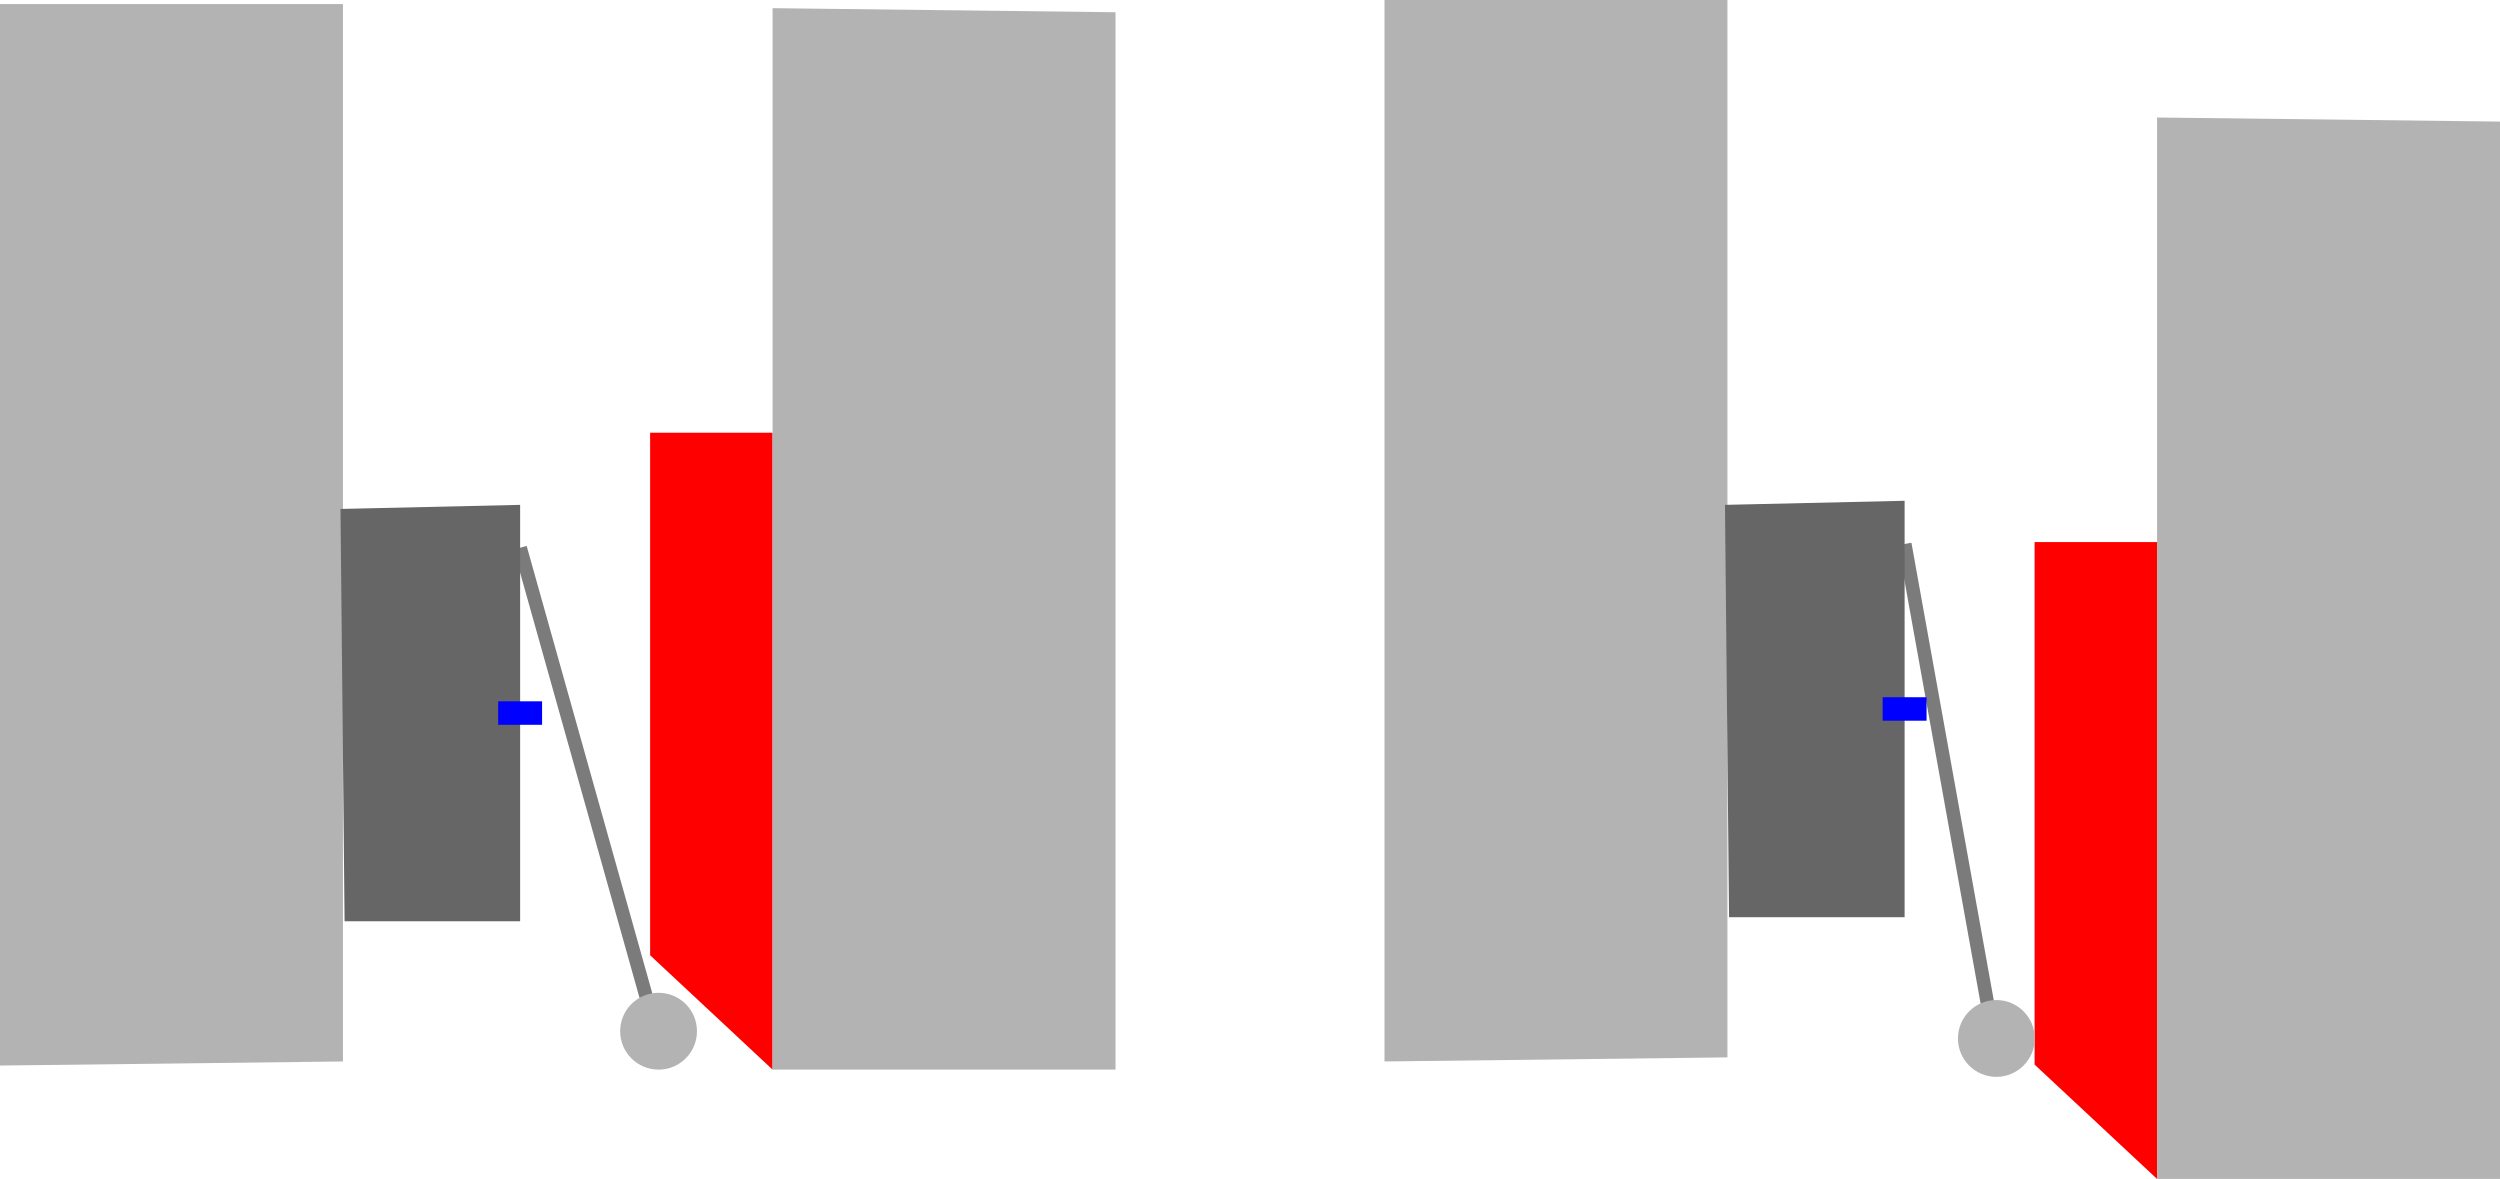
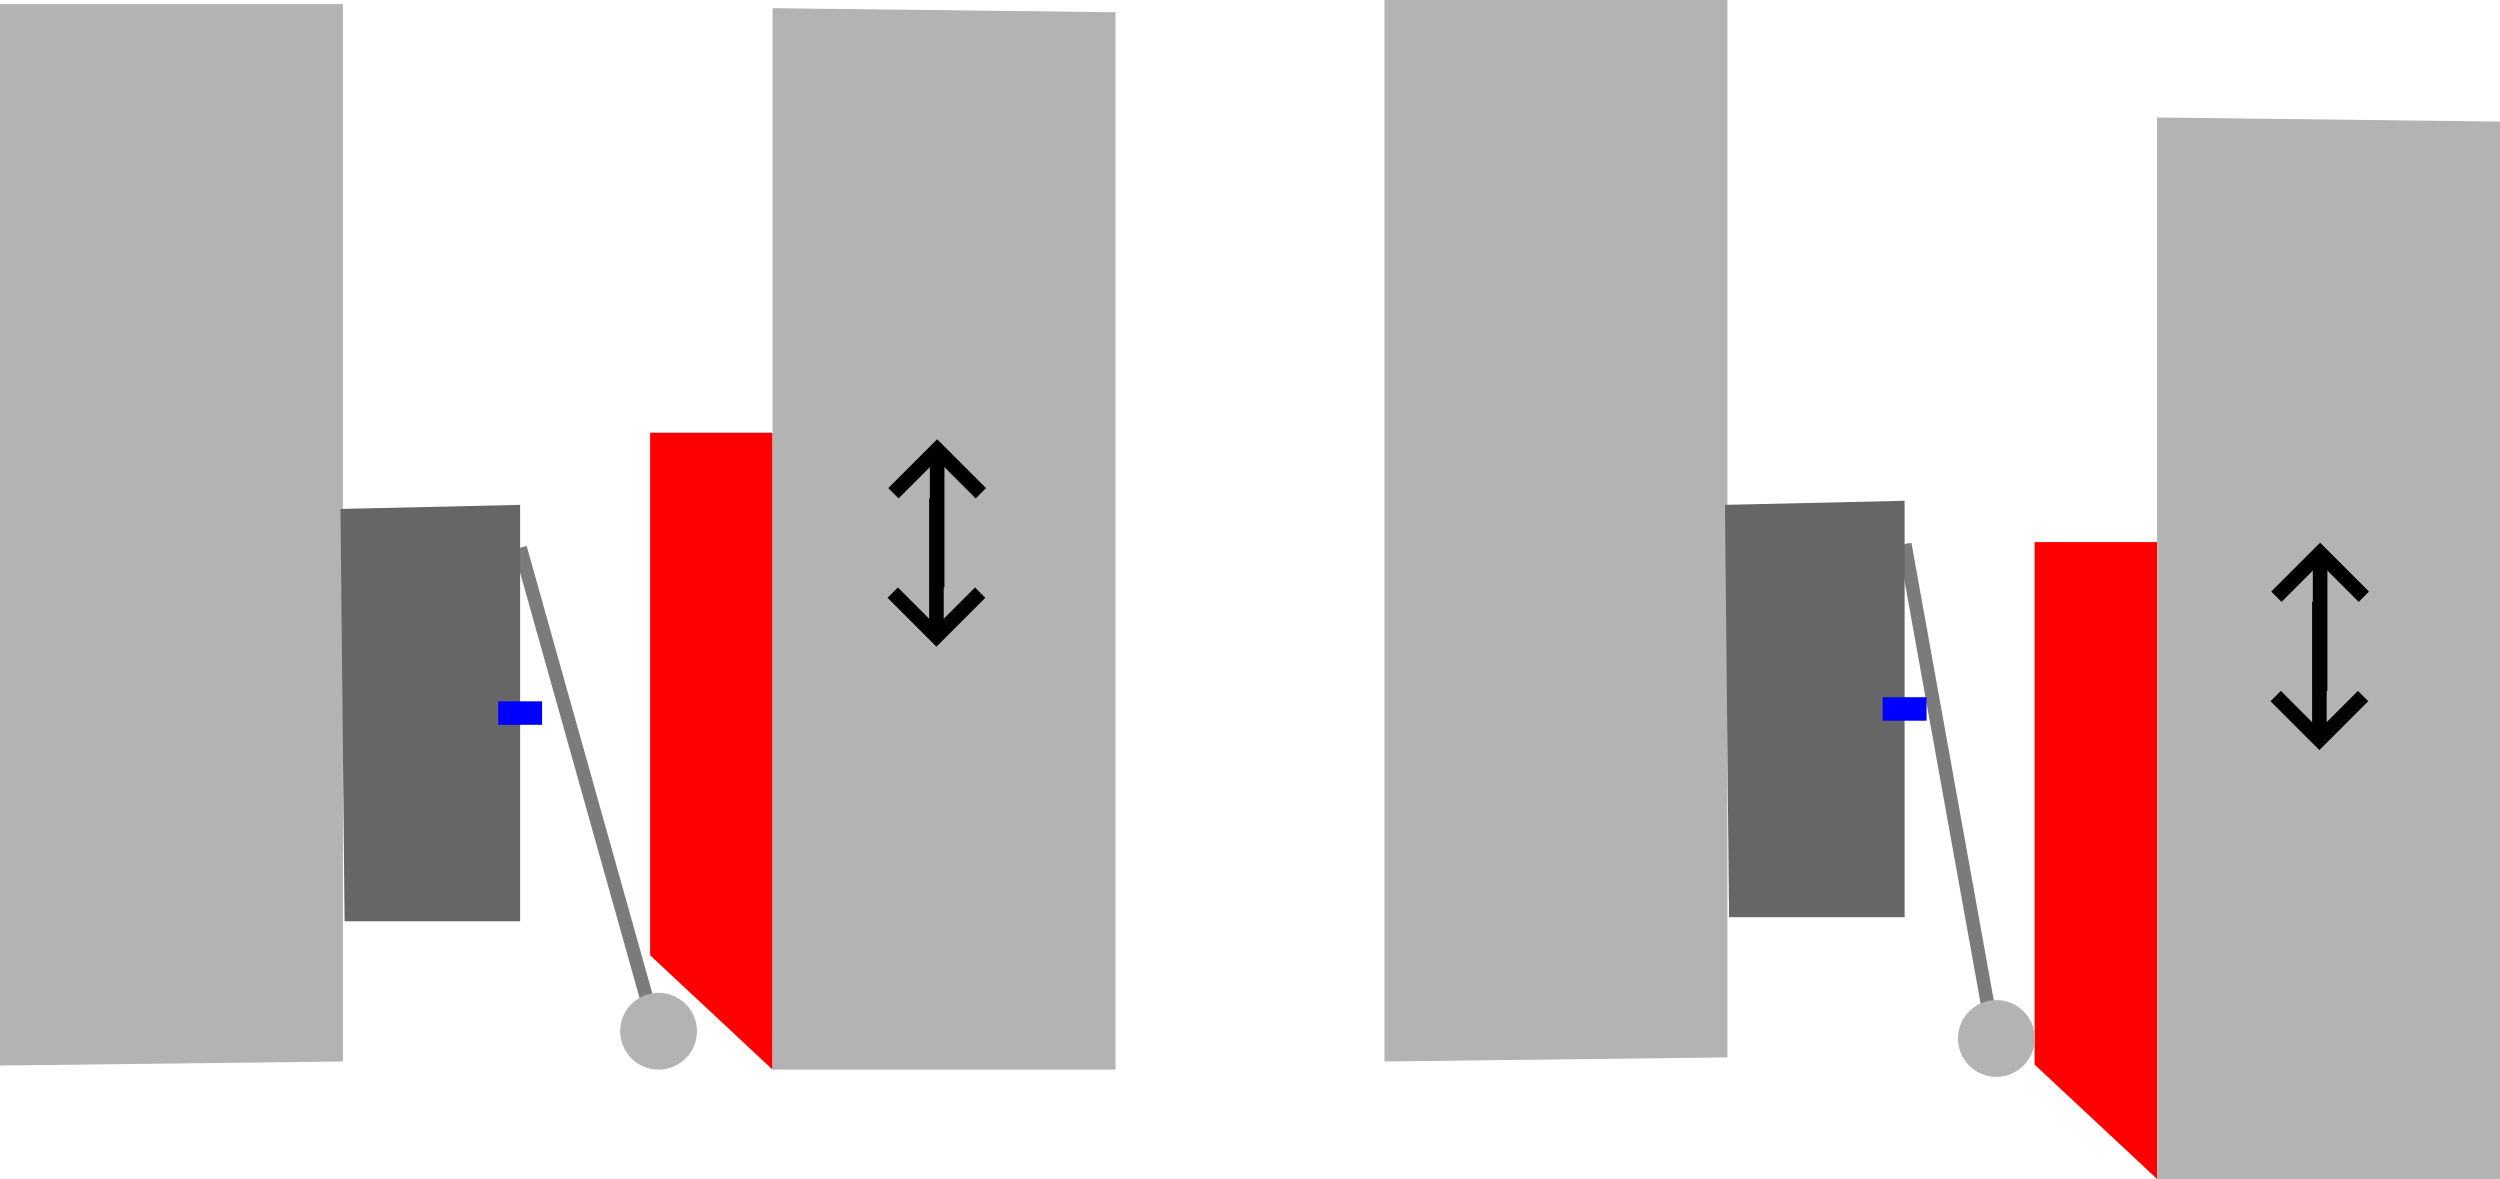
<svg xmlns="http://www.w3.org/2000/svg" width="67.431mm" height="31.8mm" viewBox="0 0 67.431 31.8" version="1.1" id="svg5">
-   <defs id="defs2" />
+   <defs id="defs2">
+     <marker style="overflow:visible" id="Arrow1-5-6" refX="0" refY="0" orient="auto-start-reverse" markerWidth="4.061" markerHeight="6.707" viewBox="0 0 4.061 6.707" preserveAspectRatio="xMidYMid">
+       <path style="fill:none;stroke:context-stroke;stroke-width:1;stroke-linecap:butt" d="M 3,-3 0,0 3,3" id="path5057-3-2" transform="rotate(180,0.125,0)" />
+     </marker>
+     <marker style="overflow:visible" id="Arrow1-9" refX="0" refY="0" orient="auto-start-reverse" markerWidth="4.061" markerHeight="6.707" viewBox="0 0 4.061 6.707" preserveAspectRatio="xMidYMid">
+       <path style="fill:none;stroke:context-stroke;stroke-width:1;stroke-linecap:butt" d="M 3,-3 0,0 3,3" id="path5057-1" transform="rotate(180,0.125,0)" />
+     </marker>
+     <marker style="overflow:visible" id="Arrow1-5-0" refX="0" refY="0" orient="auto-start-reverse" markerWidth="4.061" markerHeight="6.707" viewBox="0 0 4.061 6.707" preserveAspectRatio="xMidYMid">
+       <path style="fill:none;stroke:context-stroke;stroke-width:1;stroke-linecap:butt" d="M 3,-3 0,0 3,3" id="path5057-3-9" transform="rotate(180,0.125,0)" />
+     </marker>
+     <marker style="overflow:visible" id="Arrow1-3" refX="0" refY="0" orient="auto-start-reverse" markerWidth="4.061" markerHeight="6.707" viewBox="0 0 4.061 6.707" preserveAspectRatio="xMidYMid">
+       <path style="fill:none;stroke:context-stroke;stroke-width:1;stroke-linecap:butt" d="M 3,-3 0,0 3,3" id="path5057-6" transform="rotate(180,0.125,0)" />
+     </marker>
+   </defs>
  <g id="layer1" transform="translate(-6.611864,-238.6697)">
    <path style="fill:#ff0000;stroke:#cc2121;stroke-width:0;stroke-dasharray:none" d="m 24.147,250.342 v 14.093 l 3.303,3.085 v -17.178 z" id="path794" />
    <path style="fill:#b3b3b3;stroke:#cc2121;stroke-width:0;stroke-dasharray:none" d="m 27.45,238.89 v 28.63 h 9.25 v -28.52 z" id="path796" />
    <path style="fill:#b3b3b3;stroke:#cc2121;stroke-width:0;stroke-dasharray:none" d="m 6.612,267.41 v -28.63 h 9.25 v 28.52 z" id="path796-3" />
    <g id="g1322" transform="translate(0,1.773938)">
      <path style="fill:#545454;fill-opacity:1;stroke:#7b7b7b;stroke-width:0.365;stroke-dasharray:none;stroke-opacity:1" d="m 20.641,251.669 3.634,12.939" id="path792" />
      <path style="fill:#666666;stroke:#cc2121;stroke-width:0;stroke-dasharray:none" d="m 15.796,250.623 0.11,11.122 H 20.641 v -11.232 z" id="path790" />
      <circle style="fill:#b3b3b3;stroke:#cc2121;stroke-width:0;stroke-dasharray:none" id="path1005" cx="24.375" cy="-264.71" r="1.036" transform="scale(1,-1)" />
      <rect style="fill:#0000ff;fill-opacity:1;stroke:#7b7b7b;stroke-width:0;stroke-dasharray:none;stroke-opacity:1" id="rect1266" width="1.184" height="0.633" x="20.049" y="-256.445" transform="scale(1,-1)" />
    </g>
    <path style="fill:#ff0000;stroke:#cc2121;stroke-width:0;stroke-dasharray:none" d="m 61.49,253.291 v 14.093 l 3.303,3.085 v -17.178 z" id="path794-2" />
    <path style="fill:#b3b3b3;stroke:#cc2121;stroke-width:0;stroke-dasharray:none" d="m 64.793,241.839 v 28.63 h 9.25 V 241.949 Z" id="path796-7" />
    <path style="fill:#b3b3b3;stroke:#cc2121;stroke-width:0;stroke-dasharray:none" d="m 43.955,267.3 v -28.63 h 9.25 v 28.52 z" id="path796-3-0" />
    <g id="g1322-9" transform="translate(37.34271,1.663818)">
      <path style="fill:#545454;fill-opacity:1;stroke:#7b7b7b;stroke-width:0.365;stroke-dasharray:none;stroke-opacity:1" d="m 20.645,251.677 2.381,13.227" id="path792-3" />
      <path style="fill:#666666;stroke:#cc2121;stroke-width:0;stroke-dasharray:none" d="m 15.796,250.623 0.11,11.122 H 20.641 v -11.232 z" id="path790-6" />
      <circle style="fill:#b3b3b3;stroke:#cc2121;stroke-width:0;stroke-dasharray:none" id="path1005-0" cx="48.333" cy="-261.594" r="1.036" transform="matrix(0.9954243,0.09555351,0.09555351,-0.9954243,0,0)" />
      <rect style="fill:#0000ff;fill-opacity:1;stroke:#7b7b7b;stroke-width:0;stroke-dasharray:none;stroke-opacity:1" id="rect1266-6" width="1.184" height="0.633" x="20.049" y="-256.445" transform="scale(1,-1)" />
+       <path style="fill:#040000;stroke:#000000;stroke-width:0.393;stroke-linejoin:round;stroke-dasharray:none;stroke-opacity:1;marker-start:url(#Arrow1-9);paint-order:stroke markers fill" d="m 31.829,256.861 v -3.624" id="path659-2" />
+       <path style="fill:#040000;stroke:#000000;stroke-width:0.393;stroke-linejoin:round;stroke-dasharray:none;stroke-opacity:1;marker-start:url(#Arrow1-5-6);paint-order:stroke markers fill" d="m 31.848,252.02 v 3.624" id="path659-5-7" />
+       <path style="fill:#040000;stroke:#000000;stroke-width:0.393;stroke-linejoin:round;stroke-dasharray:none;stroke-opacity:1;marker-start:url(#Arrow1-3);paint-order:stroke markers fill" d="M -5.473,254.071 V 250.447" id="path659-0" />
+       <path style="fill:#040000;stroke:#000000;stroke-width:0.393;stroke-linejoin:round;stroke-dasharray:none;stroke-opacity:1;marker-start:url(#Arrow1-5-0);paint-order:stroke markers fill" d="m -5.454,249.229 v 3.624" id="path659-5-6" />
    </g>
  </g>
</svg>
